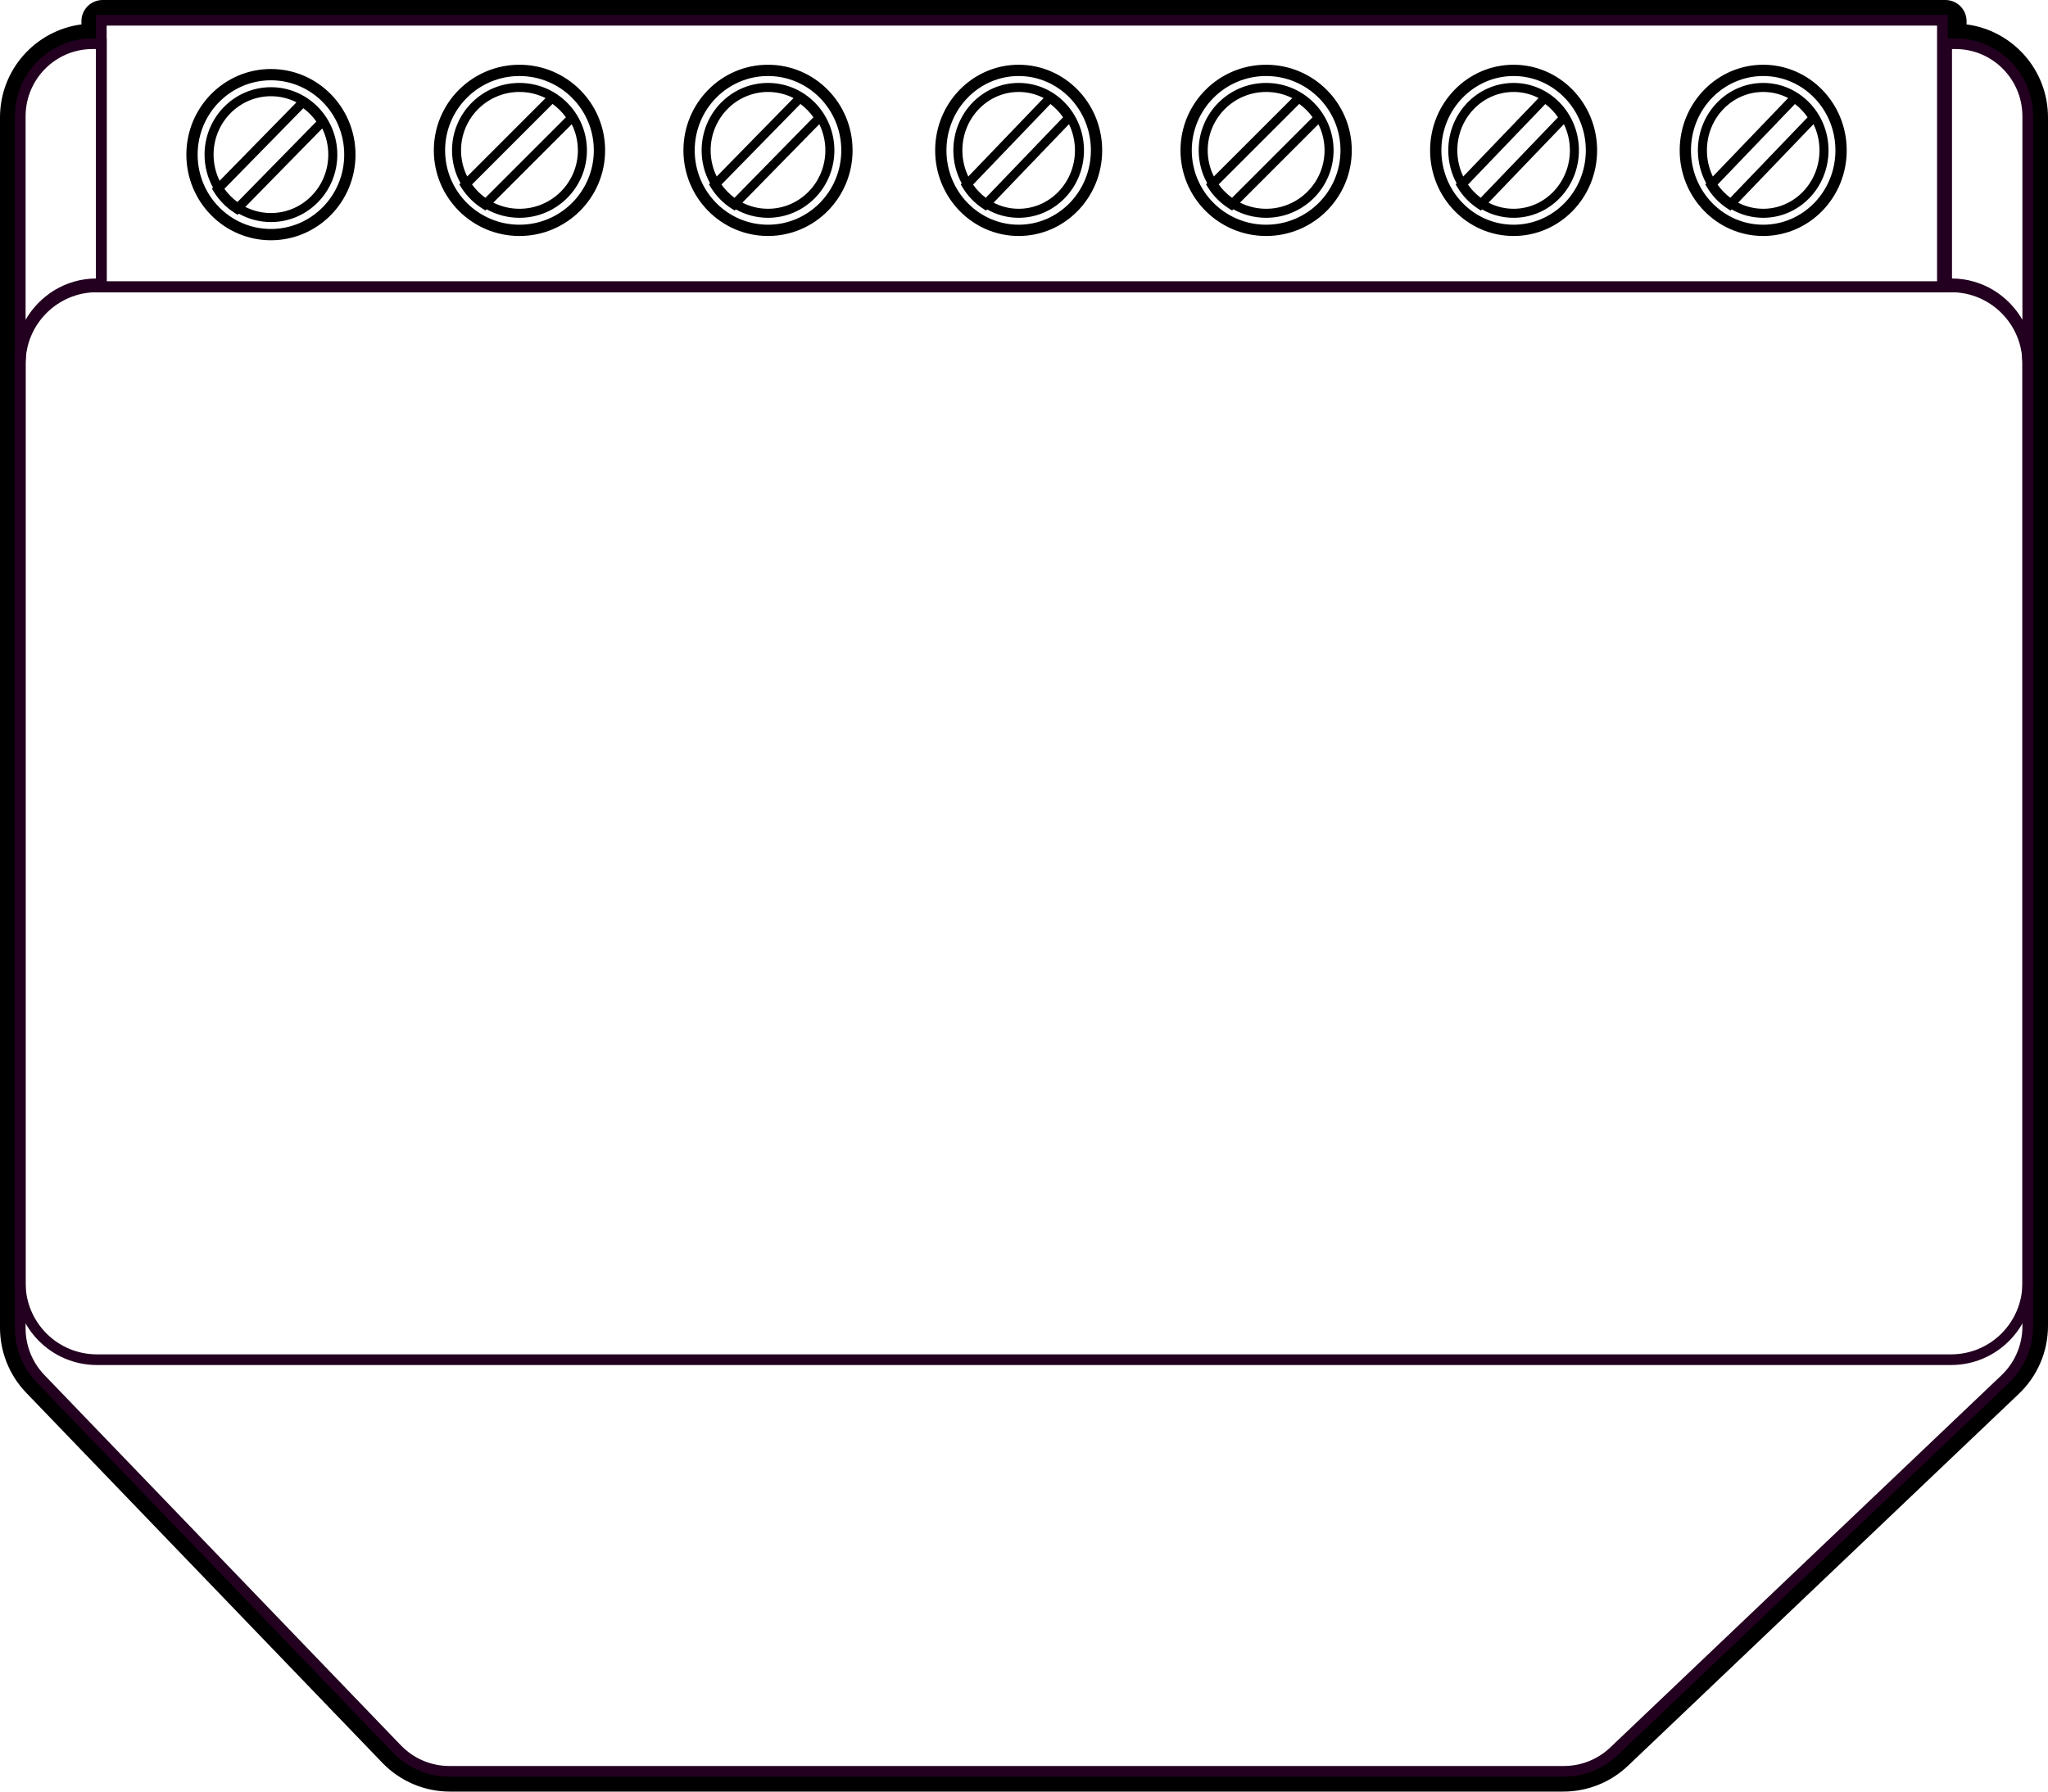
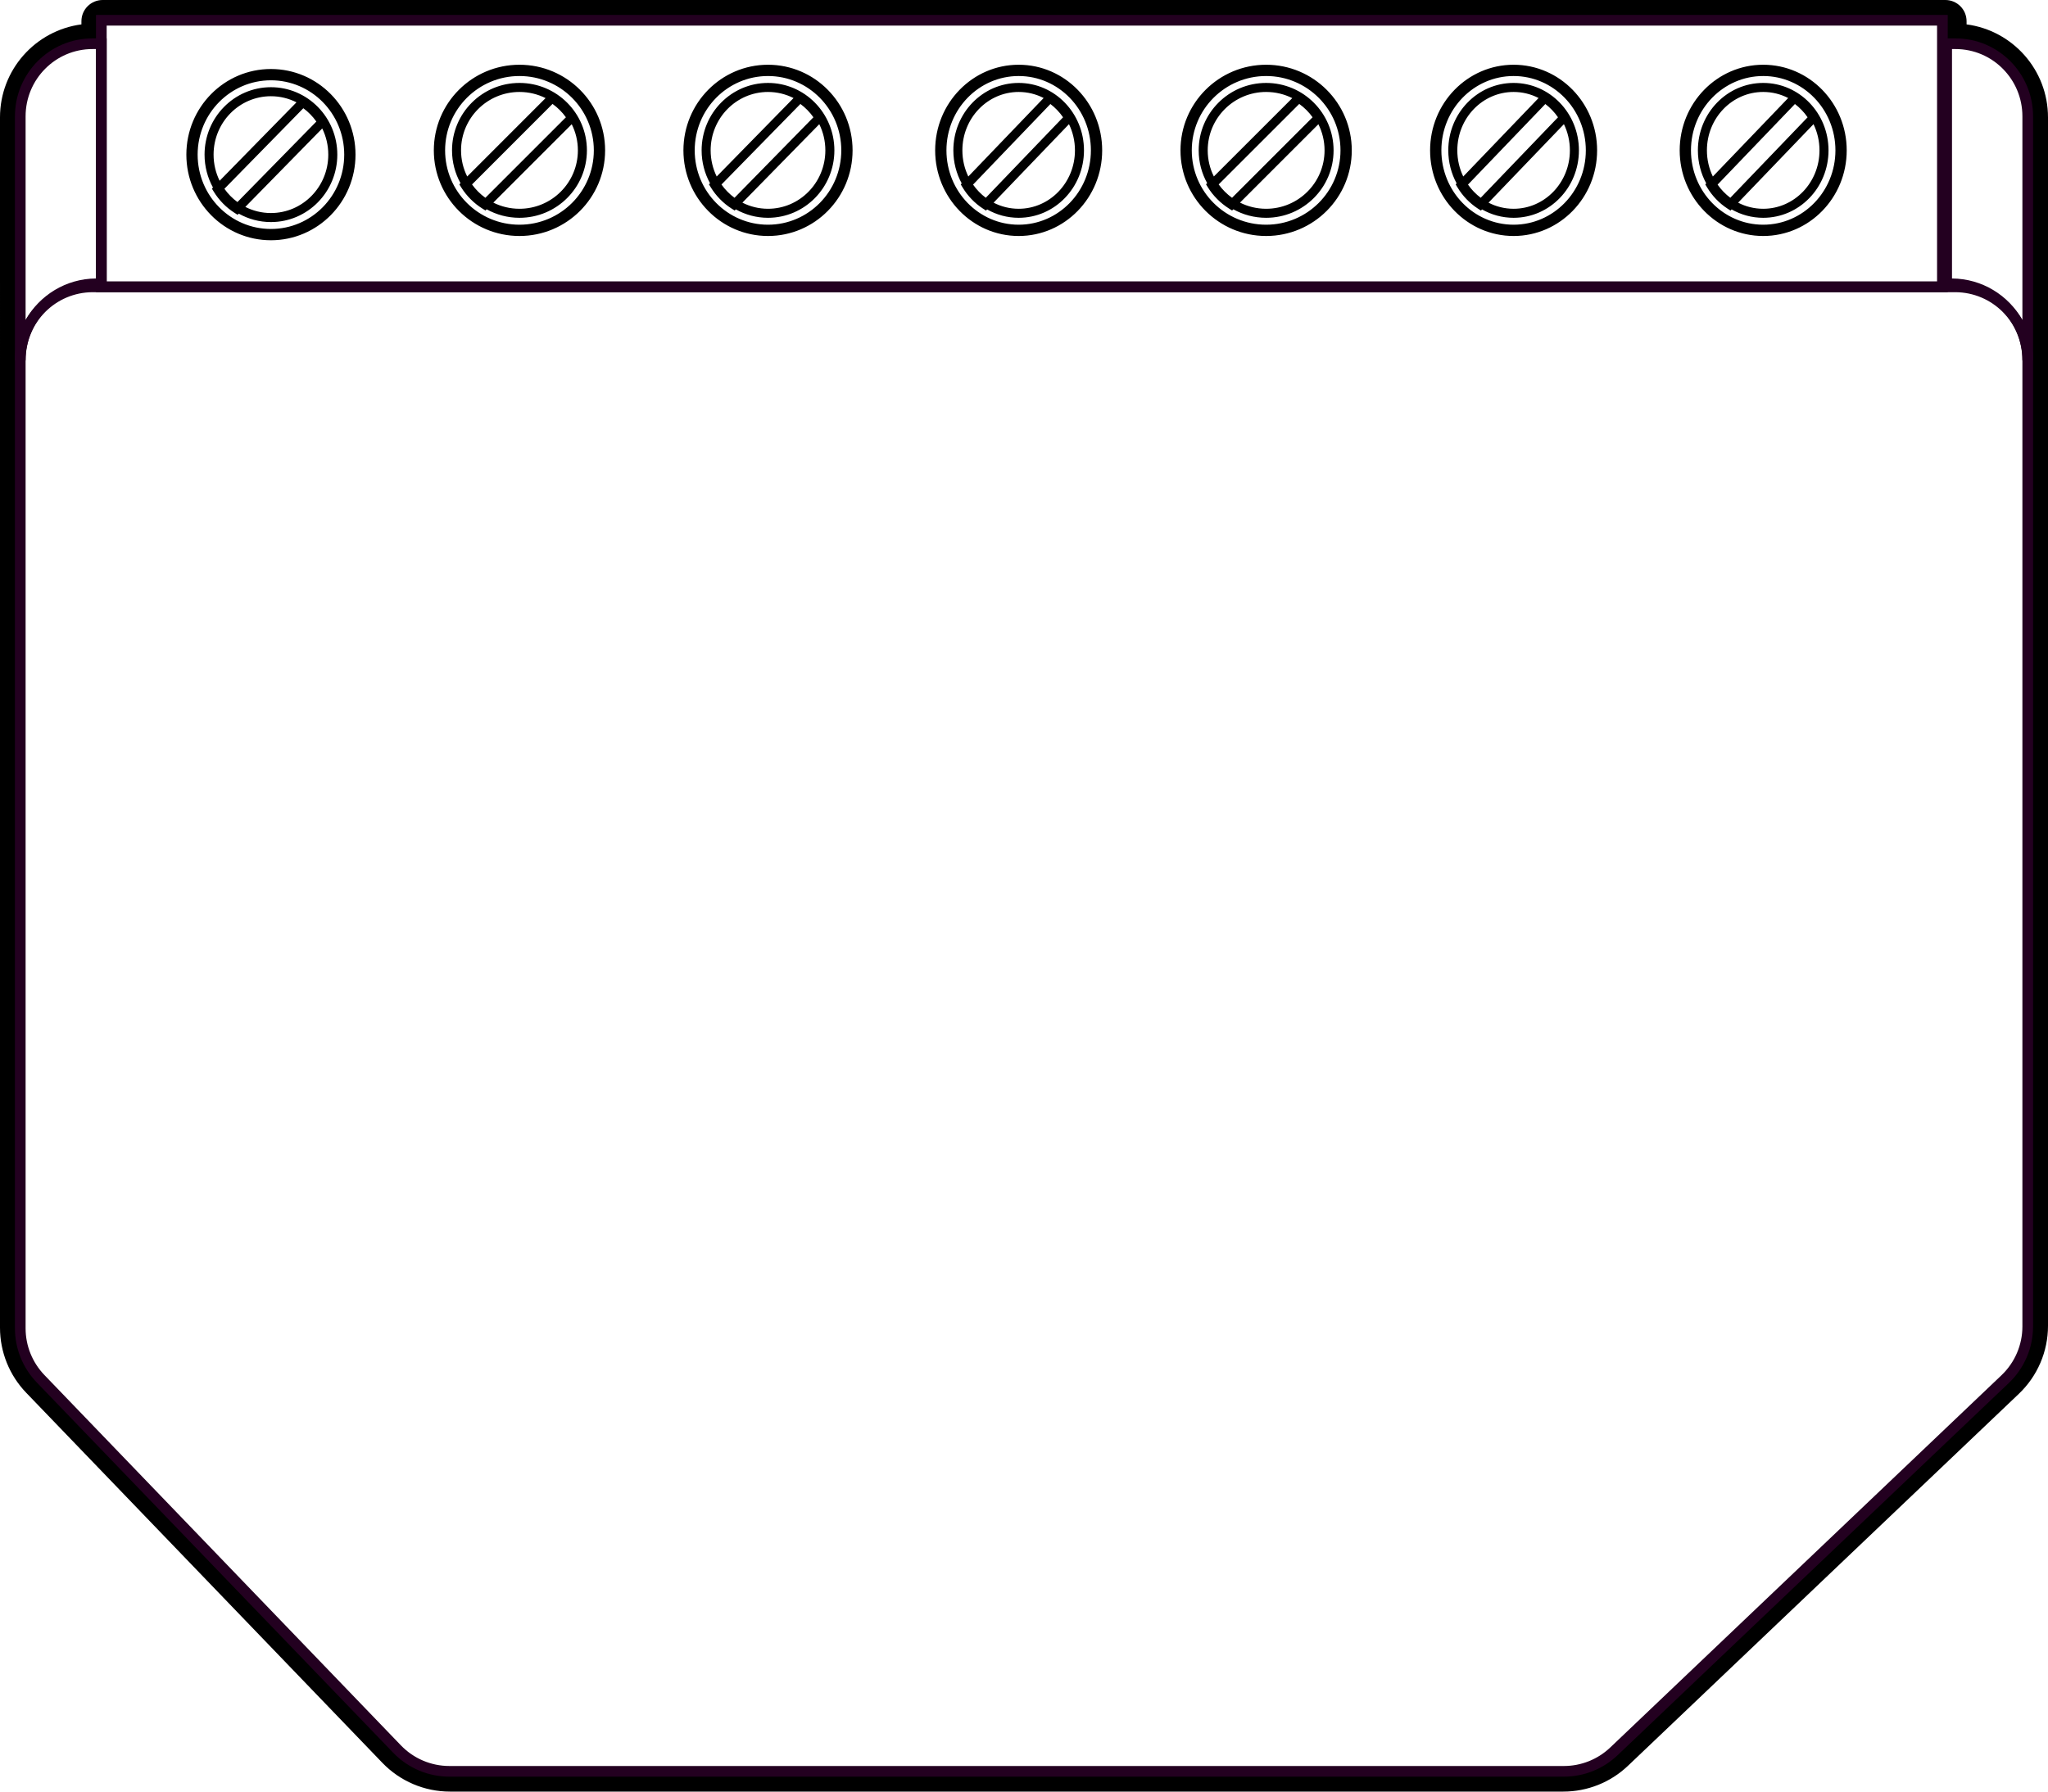
- <svg xmlns="http://www.w3.org/2000/svg" width="960px" height="840px" viewBox="0 0 960 840" version="1.1">
+ <svg xmlns="http://www.w3.org/2000/svg" width="960px" height="840px" viewBox="0 0 960 840" version="1.1" id="svg854">
+   <defs id="defs858" />
  <g id="Shelly-2.5" stroke="none" stroke-width="1" fill="none" fill-rule="evenodd">
    <path d="M921.833,11.433 C943.373,14.266 960,32.706 960,55.033 L960,621.633 C960,633.678 955.063,645.196 946.341,653.497 L763.129,827.886 C754.959,835.663 744.114,840 732.838,840 L210.908,840 C198.963,840 187.533,835.135 179.248,826.525 L12.29,653.012 C4.405,644.818 6.73521363e-14,633.885 8.56398024e-14,622.51 L0,168.675 L0.001,168.601 L0,55.033 C-1.78416255e-15,32.706 16.627,14.266 38.167,11.433 L38.167,9.95 C38.167,4.455 42.619,0 48.11,0 L911.89,0 C917.381,0 921.833,4.455 921.833,9.95 L921.833,11.433 Z M911.838,134.608 L911.838,10 L48.162,10 L48.162,134.608 L44.003,134.608 C26.124,134.608 11.468,148.415 10.104,165.954 C11.508,147.405 26.994,132.791 45.892,132.791 L48.057,132.791 L48.057,21.054 L44.003,21.054 C25.224,21.054 10,36.287 10,55.078 L10,168.632 C10,167.731 10.035,166.838 10,168.705 L10,622.485 C10,631.286 13.408,639.744 19.508,646.084 L186.446,819.575 C192.856,826.236 201.699,830 210.941,830 L732.807,830 C741.532,830 749.922,826.645 756.243,820.628 L939.433,646.261 C946.18,639.838 950,630.927 950,621.608 L950,55.078 C950,36.287 934.776,21.054 915.997,21.054 L911.943,21.054 L911.943,132.791 L914.108,132.791 C933.006,132.791 948.492,147.405 949.896,165.954 C948.532,148.415 933.876,134.608 915.997,134.608 L911.838,134.608 Z" id="Combined-Shape" fill="#000000" fill-rule="nonzero" />
-     <path d="M45.442,132 L914.558,132 C935.789,132 953,149.222 953,170.466 L953,601.534 C953,622.778 935.789,640 914.558,640 L45.442,640 C24.211,640 7,622.778 7,601.534 L7,170.466 C7,149.222 24.211,132 45.442,132 Z M45.418,137 C26.962,137 12,151.972 12,170.44 L12,601.56 C12,620.028 26.962,635 45.418,635 L914.582,635 C933.038,635 948,620.028 948,601.56 L948,170.44 C948,151.972 933.038,137 914.582,137 L45.418,137 Z" id="Rectangle" fill="#230020" fill-rule="nonzero" />
    <path d="M210.662,833 C200.728,833 191.222,828.955 184.332,821.796 L17.221,648.16 C10.663,641.347 7,632.256 7,622.798 L7,168.567 C7,148.371 23.365,132 43.551,132 L916.449,132 C936.635,132 953,148.371 953,168.567 L953,621.921 C953,631.936 948.894,641.512 941.641,648.415 L758.261,822.928 C751.466,829.394 742.447,833 733.069,833 L210.662,833 Z M754.812,819.312 L938.202,644.785 C944.459,638.831 948,630.571 948,621.932 L948,168.541 C948,151.121 933.885,137 916.474,137 L43.526,137 C26.115,137 12,151.121 12,168.541 L12,622.809 C12,630.968 15.16,638.809 20.816,644.686 L187.936,818.336 C193.879,824.511 202.078,828 210.647,828 L733.084,828 C741.172,828 748.952,824.89 754.812,819.312 Z" id="Path" fill="#230020" fill-rule="nonzero" />
-     <path d="M910,135.581 L910,18 L916.642,18 C936.722,18 953,34.366 953,54.555 L953,169 L948,169 C948,150.543 933.118,135.581 914.761,135.581 L910,135.581 Z M915,130.568 C929.137,130.655 941.454,138.458 948,150 L948,54.539 C948,37.121 933.961,23 916.642,23 L915,23 L915,130.568 Z M50,135.581 L45.239,135.581 C26.882,135.581 12,150.543 12,169 L7,169 L7,54.555 C7,34.366 23.278,18 43.358,18 L50,18 L50,135.581 Z M45,23 L43.358,23 C26.039,23 12,37.121 12,54.539 L12,150 C18.546,138.458 30.863,130.655 45,130.568 L45,23 Z" id="Combined-Shape" fill="#230020" fill-rule="nonzero" />
-     <path d="M45,7 L913,7 L913,137 L45,137 L45,7 Z M50,12 L50,132 L908,132 L908,12 L50,12 Z" id="Rectangle" fill="#230020" fill-rule="nonzero" />
-     <path d="M850.086,58.215 L814.75,95.024 C818.289,96.855 822.28,97.884 826.5,97.884 C841.053,97.884 852.884,85.639 852.884,70.5 C852.884,66.081 851.876,61.909 850.086,58.215 Z M811.71,98.19 L811.194,98.728 L809.727,97.775 C807.822,96.537 806.019,95.04 804.411,93.364 C802.8,91.686 801.364,89.811 800.183,87.836 L799.356,86.45 L799.801,85.985 C797.306,81.407 795.884,76.124 795.884,70.5 C795.884,53.055 809.574,38.884 826.5,38.884 C843.424,38.884 857.116,53.056 857.116,70.5 C857.116,87.944 843.424,102.116 826.5,102.116 C821.134,102.116 816.093,100.692 811.71,98.19 Z M802.899,82.757 L838.21,45.956 C834.68,44.138 830.703,43.116 826.5,43.116 C811.944,43.116 800.116,55.36 800.116,70.5 C800.116,74.908 801.119,79.07 802.899,82.757 Z M811.087,92.728 L847.313,54.993 C846.457,53.748 845.523,52.602 844.513,51.567 C843.52,50.532 842.469,49.595 841.375,48.77 L805.122,86.553 C806.78,88.927 808.796,91.014 811.087,92.728 Z M733.086,58.215 L697.75,95.024 C701.289,96.855 705.28,97.884 709.5,97.884 C724.053,97.884 735.884,85.639 735.884,70.5 C735.884,66.081 734.876,61.909 733.086,58.215 Z M694.71,98.19 L694.194,98.728 L692.727,97.775 C690.822,96.537 689.019,95.04 687.411,93.364 C685.8,91.686 684.364,89.811 683.183,87.836 L682.356,86.45 L682.801,85.985 C680.306,81.407 678.884,76.124 678.884,70.5 C678.884,53.055 692.574,38.884 709.5,38.884 C726.424,38.884 740.116,53.056 740.116,70.5 C740.116,87.944 726.424,102.116 709.5,102.116 C704.134,102.116 699.093,100.692 694.71,98.19 Z M685.899,82.757 L721.21,45.956 C717.68,44.138 713.703,43.116 709.5,43.116 C694.944,43.116 683.116,55.36 683.116,70.5 C683.116,74.908 684.119,79.07 685.899,82.757 Z M694.087,92.728 L730.313,54.993 C729.457,53.748 728.523,52.602 727.513,51.567 C726.52,50.532 725.469,49.595 724.375,48.77 L688.122,86.553 C689.78,88.927 691.796,91.014 694.087,92.728 Z M501.086,58.215 L465.75,95.024 C469.289,96.855 473.28,97.884 477.5,97.884 C492.053,97.884 503.884,85.639 503.884,70.5 C503.884,66.081 502.876,61.909 501.086,58.215 Z M462.71,98.19 L462.194,98.728 L460.727,97.775 C458.822,96.537 457.019,95.04 455.411,93.364 C453.8,91.686 452.364,89.811 451.183,87.836 L450.356,86.45 L450.801,85.985 C448.306,81.407 446.884,76.124 446.884,70.5 C446.884,53.055 460.574,38.884 477.5,38.884 C494.424,38.884 508.116,53.056 508.116,70.5 C508.116,87.944 494.424,102.116 477.5,102.116 C472.134,102.116 467.093,100.692 462.71,98.19 Z M453.899,82.757 L489.21,45.956 C485.68,44.138 481.703,43.116 477.5,43.116 C462.944,43.116 451.116,55.36 451.116,70.5 C451.116,74.908 452.119,79.07 453.899,82.757 Z M462.087,92.728 L498.313,54.993 C497.457,53.748 496.523,52.602 495.513,51.567 C494.52,50.532 493.469,49.595 492.375,48.77 L456.122,86.553 C457.78,88.927 459.796,91.014 462.087,92.728 Z M384.041,58.231 L347.998,95.01 C351.611,96.849 355.688,97.884 360,97.884 C374.839,97.884 386.884,85.631 386.884,70.5 C386.884,66.088 385.86,61.921 384.041,58.231 Z M344.913,98.158 L344.376,98.706 L342.929,97.785 C340.986,96.55 339.149,95.054 337.508,93.38 C335.868,91.707 334.404,89.833 333.194,87.854 L332.335,86.447 L332.837,85.934 C330.319,81.368 328.884,76.104 328.884,70.5 C328.884,53.047 342.807,38.884 360,38.884 C377.193,38.884 391.116,53.047 391.116,70.5 C391.116,87.953 377.193,102.116 360,102.116 C354.525,102.116 349.381,100.68 344.913,98.158 Z M335.952,82.755 L371.975,45.977 C368.368,44.146 364.302,43.116 360,43.116 C345.161,43.116 333.116,55.369 333.116,70.5 C333.116,74.906 334.137,79.068 335.952,82.755 Z M344.303,92.733 L381.292,54.99 C380.421,53.753 379.472,52.613 378.448,51.582 C377.417,50.53 376.326,49.579 375.188,48.744 L338.192,86.516 C339.887,88.908 341.953,91.009 344.303,92.733 Z M267.996,58.246 L231.246,94.996 C234.933,96.844 239.094,97.884 243.499,97.884 C258.623,97.884 270.884,85.623 270.884,70.5 C270.884,66.095 269.844,61.933 267.996,58.246 Z M228.115,98.127 L227.556,98.686 L226.129,97.795 C224.151,96.56 222.278,95.067 220.608,93.396 C218.934,91.725 217.44,89.851 216.204,87.87 L215.315,86.444 L215.873,85.885 C213.332,81.332 211.884,76.085 211.884,70.5 C211.884,53.039 226.038,38.884 243.499,38.884 C260.96,38.884 275.116,53.039 275.116,70.5 C275.116,87.961 260.96,102.116 243.499,102.116 C237.914,102.116 232.668,100.668 228.115,98.127 Z M219.003,82.753 L255.739,45.997 C252.056,44.154 247.898,43.116 243.499,43.116 C228.375,43.116 216.116,55.376 216.116,70.5 C216.116,74.905 217.156,79.066 219.003,82.753 Z M227.518,92.739 L265.27,54.987 C264.388,53.76 263.423,52.625 262.381,51.598 C261.312,50.529 260.182,49.565 259.001,48.721 L221.261,86.482 C222.994,88.89 225.109,91.005 227.518,92.739 Z M578.115,98.127 L577.547,98.696 L576.115,97.786 C574.078,96.492 572.222,95.012 570.608,93.374 C568.901,91.67 567.415,89.813 566.199,87.839 L565.321,86.415 L565.865,85.87 C563.329,81.32 561.884,76.079 561.884,70.5 C561.884,53.04 576.039,38.884 593.499,38.884 C610.962,38.884 625.116,53.039 625.116,70.5 C625.116,87.961 610.962,102.116 593.499,102.116 C587.915,102.116 582.668,100.668 578.115,98.127 Z M581.246,94.996 C584.933,96.844 589.095,97.884 593.499,97.884 C608.624,97.884 620.884,85.624 620.884,70.5 C620.884,66.095 619.844,61.933 617.996,58.246 L581.246,94.996 Z M605.753,46.004 C602.066,44.156 597.904,43.116 593.499,43.116 C578.377,43.116 566.116,55.377 566.116,70.5 C566.116,74.899 567.154,79.056 568.997,82.74 L605.753,46.004 Z M571.253,86.47 C572.988,88.883 575.106,91.002 577.518,92.739 L615.275,54.982 C614.418,53.785 613.451,52.646 612.402,51.598 C611.354,50.549 610.214,49.582 609.018,48.724 L571.253,86.47 Z M151.041,60.231 L114.998,97.01 C118.611,98.849 122.687,99.884 127,99.884 C141.838,99.884 153.884,87.631 153.884,72.5 C153.884,68.088 152.86,63.921 151.041,60.231 Z M111.912,100.158 L111.376,100.706 L109.929,99.785 C107.986,98.55 106.149,97.054 104.508,95.38 C102.864,93.702 101.398,91.828 100.193,89.852 L99.336,88.446 L99.837,87.934 C97.319,83.369 95.884,78.104 95.884,72.5 C95.884,55.047 109.806,40.884 127,40.884 C144.191,40.884 158.116,55.048 158.116,72.5 C158.116,89.952 144.191,104.116 127,104.116 C121.524,104.116 116.38,102.68 111.912,100.158 Z M102.951,84.755 L138.975,47.977 C135.368,46.146 131.301,45.116 127,45.116 C112.16,45.116 100.116,57.368 100.116,72.5 C100.116,76.906 101.137,81.068 102.951,84.755 Z M111.303,94.734 L148.291,56.99 C147.421,55.753 146.471,54.613 145.446,53.582 C144.415,52.531 143.325,51.58 142.188,50.745 L105.191,88.517 C106.887,90.908 108.953,93.009 111.303,94.734 Z M166.645,72.5 C166.645,94.663 148.903,112.645 127.001,112.645 C105.097,112.645 87.355,94.664 87.355,72.5 C87.355,50.336 105.097,32.355 127.001,32.355 C148.903,32.355 166.645,50.337 166.645,72.5 Z M161.355,72.5 C161.355,53.243 145.965,37.645 127.001,37.645 C108.035,37.645 92.645,53.242 92.645,72.5 C92.645,91.758 108.035,107.355 127.001,107.355 C145.965,107.355 161.355,91.757 161.355,72.5 Z M553.355,70.5 C553.355,48.329 571.329,30.355 593.499,30.355 C615.671,30.355 633.645,48.328 633.645,70.5 C633.645,92.672 615.671,110.645 593.499,110.645 C571.329,110.645 553.355,92.671 553.355,70.5 Z M558.645,70.5 C558.645,89.75 574.251,105.355 593.499,105.355 C612.749,105.355 628.355,89.75 628.355,70.5 C628.355,51.25 612.749,35.645 593.499,35.645 C574.251,35.645 558.645,51.25 558.645,70.5 Z M283.645,70.5 C283.645,92.672 265.671,110.645 243.499,110.645 C221.329,110.645 203.355,92.671 203.355,70.5 C203.355,48.329 221.329,30.355 243.499,30.355 C265.671,30.355 283.645,48.328 283.645,70.5 Z M278.355,70.5 C278.355,51.25 262.749,35.645 243.499,35.645 C224.251,35.645 208.645,51.25 208.645,70.5 C208.645,89.75 224.251,105.355 243.499,105.355 C262.749,105.355 278.355,89.75 278.355,70.5 Z M399.645,70.5 C399.645,92.664 381.904,110.645 360,110.645 C338.096,110.645 320.355,92.664 320.355,70.5 C320.355,48.336 338.096,30.355 360,30.355 C381.904,30.355 399.645,48.336 399.645,70.5 Z M394.355,70.5 C394.355,51.242 378.966,35.645 360,35.645 C341.034,35.645 325.645,51.242 325.645,70.5 C325.645,89.758 341.034,105.355 360,105.355 C378.966,105.355 394.355,89.758 394.355,70.5 Z M516.645,70.5 C516.645,92.656 499.135,110.645 477.501,110.645 C455.865,110.645 438.355,92.656 438.355,70.5 C438.355,48.344 455.865,30.355 477.501,30.355 C499.135,30.355 516.645,48.344 516.645,70.5 Z M511.355,70.5 C511.355,51.235 496.181,35.645 477.501,35.645 C458.819,35.645 443.645,51.234 443.645,70.5 C443.645,89.766 458.819,105.355 477.501,105.355 C496.181,105.355 511.355,89.765 511.355,70.5 Z M748.645,70.5 C748.645,92.656 731.135,110.645 709.501,110.645 C687.865,110.645 670.355,92.656 670.355,70.5 C670.355,48.344 687.865,30.355 709.501,30.355 C731.135,30.355 748.645,48.344 748.645,70.5 Z M743.355,70.5 C743.355,51.235 728.181,35.645 709.501,35.645 C690.819,35.645 675.645,51.234 675.645,70.5 C675.645,89.766 690.819,105.355 709.501,105.355 C728.181,105.355 743.355,89.765 743.355,70.5 Z M865.645,70.5 C865.645,92.656 848.135,110.645 826.501,110.645 C804.865,110.645 787.355,92.656 787.355,70.5 C787.355,48.344 804.865,30.355 826.501,30.355 C848.135,30.355 865.645,48.344 865.645,70.5 Z M860.355,70.5 C860.355,51.235 845.181,35.645 826.501,35.645 C807.819,35.645 792.645,51.234 792.645,70.5 C792.645,89.766 807.819,105.355 826.501,105.355 C845.181,105.355 860.355,89.765 860.355,70.5 Z" id="Combined-Shape" fill="#000000" fill-rule="nonzero" />
+     <path d="M910,135.581 L910,18 L916.642,18 C936.722,18 953,34.366 953,54.555 L953,169 L948,169 C948,150.543 933.118,135.581 914.761,135.581 L910,135.581 Z M915,130.568 C929.137,130.655 941.454,138.458 948,150 L948,54.539 C948,37.121 933.961,23 916.642,23 L915,23 L915,130.568 Z M50,135.581 L45.239,135.581 C26.882,135.581 12,150.543 12,169 L7,169 L7,54.555 C7,34.366 23.278,18 43.358,18 L50,18 L50,135.581 Z M45,23 L43.358,23 C26.039,23 12,37.121 12,54.539 L12,150 C18.546,138.458 30.863,130.655 45,130.568 L45,23 Z" id="path847" fill="#230020" fill-rule="nonzero" />
+     <path d="M45,7 L913,7 L913,137 L45,137 L45,7 Z M50,12 L50,132 L908,132 L908,12 L50,12 Z" id="path849" fill="#230020" fill-rule="nonzero" />
+     <path d="M850.086,58.215 L814.75,95.024 C818.289,96.855 822.28,97.884 826.5,97.884 C841.053,97.884 852.884,85.639 852.884,70.5 C852.884,66.081 851.876,61.909 850.086,58.215 Z M811.71,98.19 L811.194,98.728 L809.727,97.775 C807.822,96.537 806.019,95.04 804.411,93.364 C802.8,91.686 801.364,89.811 800.183,87.836 L799.356,86.45 L799.801,85.985 C797.306,81.407 795.884,76.124 795.884,70.5 C795.884,53.055 809.574,38.884 826.5,38.884 C843.424,38.884 857.116,53.056 857.116,70.5 C857.116,87.944 843.424,102.116 826.5,102.116 C821.134,102.116 816.093,100.692 811.71,98.19 Z M802.899,82.757 L838.21,45.956 C834.68,44.138 830.703,43.116 826.5,43.116 C811.944,43.116 800.116,55.36 800.116,70.5 C800.116,74.908 801.119,79.07 802.899,82.757 Z M811.087,92.728 L847.313,54.993 C846.457,53.748 845.523,52.602 844.513,51.567 C843.52,50.532 842.469,49.595 841.375,48.77 L805.122,86.553 C806.78,88.927 808.796,91.014 811.087,92.728 Z M733.086,58.215 L697.75,95.024 C701.289,96.855 705.28,97.884 709.5,97.884 C724.053,97.884 735.884,85.639 735.884,70.5 C735.884,66.081 734.876,61.909 733.086,58.215 Z M694.71,98.19 L694.194,98.728 L692.727,97.775 C690.822,96.537 689.019,95.04 687.411,93.364 C685.8,91.686 684.364,89.811 683.183,87.836 L682.356,86.45 L682.801,85.985 C680.306,81.407 678.884,76.124 678.884,70.5 C678.884,53.055 692.574,38.884 709.5,38.884 C726.424,38.884 740.116,53.056 740.116,70.5 C740.116,87.944 726.424,102.116 709.5,102.116 C704.134,102.116 699.093,100.692 694.71,98.19 Z M685.899,82.757 L721.21,45.956 C717.68,44.138 713.703,43.116 709.5,43.116 C694.944,43.116 683.116,55.36 683.116,70.5 C683.116,74.908 684.119,79.07 685.899,82.757 Z M694.087,92.728 L730.313,54.993 C729.457,53.748 728.523,52.602 727.513,51.567 C726.52,50.532 725.469,49.595 724.375,48.77 L688.122,86.553 C689.78,88.927 691.796,91.014 694.087,92.728 Z M501.086,58.215 L465.75,95.024 C469.289,96.855 473.28,97.884 477.5,97.884 C492.053,97.884 503.884,85.639 503.884,70.5 C503.884,66.081 502.876,61.909 501.086,58.215 Z M462.71,98.19 L462.194,98.728 L460.727,97.775 C458.822,96.537 457.019,95.04 455.411,93.364 C453.8,91.686 452.364,89.811 451.183,87.836 L450.356,86.45 L450.801,85.985 C448.306,81.407 446.884,76.124 446.884,70.5 C446.884,53.055 460.574,38.884 477.5,38.884 C494.424,38.884 508.116,53.056 508.116,70.5 C508.116,87.944 494.424,102.116 477.5,102.116 C472.134,102.116 467.093,100.692 462.71,98.19 Z M453.899,82.757 L489.21,45.956 C485.68,44.138 481.703,43.116 477.5,43.116 C462.944,43.116 451.116,55.36 451.116,70.5 C451.116,74.908 452.119,79.07 453.899,82.757 Z M462.087,92.728 L498.313,54.993 C497.457,53.748 496.523,52.602 495.513,51.567 C494.52,50.532 493.469,49.595 492.375,48.77 L456.122,86.553 C457.78,88.927 459.796,91.014 462.087,92.728 Z M384.041,58.231 L347.998,95.01 C351.611,96.849 355.688,97.884 360,97.884 C374.839,97.884 386.884,85.631 386.884,70.5 C386.884,66.088 385.86,61.921 384.041,58.231 Z M344.913,98.158 L344.376,98.706 L342.929,97.785 C340.986,96.55 339.149,95.054 337.508,93.38 C335.868,91.707 334.404,89.833 333.194,87.854 L332.335,86.447 L332.837,85.934 C330.319,81.368 328.884,76.104 328.884,70.5 C328.884,53.047 342.807,38.884 360,38.884 C377.193,38.884 391.116,53.047 391.116,70.5 C391.116,87.953 377.193,102.116 360,102.116 C354.525,102.116 349.381,100.68 344.913,98.158 Z M335.952,82.755 L371.975,45.977 C368.368,44.146 364.302,43.116 360,43.116 C345.161,43.116 333.116,55.369 333.116,70.5 C333.116,74.906 334.137,79.068 335.952,82.755 Z M344.303,92.733 L381.292,54.99 C380.421,53.753 379.472,52.613 378.448,51.582 C377.417,50.53 376.326,49.579 375.188,48.744 L338.192,86.516 C339.887,88.908 341.953,91.009 344.303,92.733 Z M267.996,58.246 L231.246,94.996 C234.933,96.844 239.094,97.884 243.499,97.884 C258.623,97.884 270.884,85.623 270.884,70.5 C270.884,66.095 269.844,61.933 267.996,58.246 Z M228.115,98.127 L227.556,98.686 L226.129,97.795 C224.151,96.56 222.278,95.067 220.608,93.396 C218.934,91.725 217.44,89.851 216.204,87.87 L215.315,86.444 L215.873,85.885 C213.332,81.332 211.884,76.085 211.884,70.5 C211.884,53.039 226.038,38.884 243.499,38.884 C260.96,38.884 275.116,53.039 275.116,70.5 C275.116,87.961 260.96,102.116 243.499,102.116 C237.914,102.116 232.668,100.668 228.115,98.127 Z M219.003,82.753 L255.739,45.997 C252.056,44.154 247.898,43.116 243.499,43.116 C228.375,43.116 216.116,55.376 216.116,70.5 C216.116,74.905 217.156,79.066 219.003,82.753 Z M227.518,92.739 L265.27,54.987 C264.388,53.76 263.423,52.625 262.381,51.598 C261.312,50.529 260.182,49.565 259.001,48.721 L221.261,86.482 C222.994,88.89 225.109,91.005 227.518,92.739 Z M578.115,98.127 L577.547,98.696 L576.115,97.786 C574.078,96.492 572.222,95.012 570.608,93.374 C568.901,91.67 567.415,89.813 566.199,87.839 L565.321,86.415 L565.865,85.87 C563.329,81.32 561.884,76.079 561.884,70.5 C561.884,53.04 576.039,38.884 593.499,38.884 C610.962,38.884 625.116,53.039 625.116,70.5 C625.116,87.961 610.962,102.116 593.499,102.116 C587.915,102.116 582.668,100.668 578.115,98.127 Z M581.246,94.996 C584.933,96.844 589.095,97.884 593.499,97.884 C608.624,97.884 620.884,85.624 620.884,70.5 C620.884,66.095 619.844,61.933 617.996,58.246 L581.246,94.996 Z M605.753,46.004 C602.066,44.156 597.904,43.116 593.499,43.116 C578.377,43.116 566.116,55.377 566.116,70.5 C566.116,74.899 567.154,79.056 568.997,82.74 L605.753,46.004 Z M571.253,86.47 C572.988,88.883 575.106,91.002 577.518,92.739 L615.275,54.982 C614.418,53.785 613.451,52.646 612.402,51.598 C611.354,50.549 610.214,49.582 609.018,48.724 L571.253,86.47 Z M151.041,60.231 L114.998,97.01 C118.611,98.849 122.687,99.884 127,99.884 C141.838,99.884 153.884,87.631 153.884,72.5 C153.884,68.088 152.86,63.921 151.041,60.231 Z M111.912,100.158 L111.376,100.706 L109.929,99.785 C107.986,98.55 106.149,97.054 104.508,95.38 C102.864,93.702 101.398,91.828 100.193,89.852 L99.336,88.446 L99.837,87.934 C97.319,83.369 95.884,78.104 95.884,72.5 C95.884,55.047 109.806,40.884 127,40.884 C144.191,40.884 158.116,55.048 158.116,72.5 C158.116,89.952 144.191,104.116 127,104.116 C121.524,104.116 116.38,102.68 111.912,100.158 Z M102.951,84.755 L138.975,47.977 C135.368,46.146 131.301,45.116 127,45.116 C112.16,45.116 100.116,57.368 100.116,72.5 C100.116,76.906 101.137,81.068 102.951,84.755 Z M111.303,94.734 L148.291,56.99 C147.421,55.753 146.471,54.613 145.446,53.582 C144.415,52.531 143.325,51.58 142.188,50.745 L105.191,88.517 C106.887,90.908 108.953,93.009 111.303,94.734 Z M166.645,72.5 C166.645,94.663 148.903,112.645 127.001,112.645 C105.097,112.645 87.355,94.664 87.355,72.5 C87.355,50.336 105.097,32.355 127.001,32.355 C148.903,32.355 166.645,50.337 166.645,72.5 Z M161.355,72.5 C161.355,53.243 145.965,37.645 127.001,37.645 C108.035,37.645 92.645,53.242 92.645,72.5 C92.645,91.758 108.035,107.355 127.001,107.355 C145.965,107.355 161.355,91.757 161.355,72.5 Z M553.355,70.5 C553.355,48.329 571.329,30.355 593.499,30.355 C615.671,30.355 633.645,48.328 633.645,70.5 C633.645,92.672 615.671,110.645 593.499,110.645 C571.329,110.645 553.355,92.671 553.355,70.5 Z M558.645,70.5 C558.645,89.75 574.251,105.355 593.499,105.355 C612.749,105.355 628.355,89.75 628.355,70.5 C628.355,51.25 612.749,35.645 593.499,35.645 C574.251,35.645 558.645,51.25 558.645,70.5 Z M283.645,70.5 C283.645,92.672 265.671,110.645 243.499,110.645 C221.329,110.645 203.355,92.671 203.355,70.5 C203.355,48.329 221.329,30.355 243.499,30.355 C265.671,30.355 283.645,48.328 283.645,70.5 Z M278.355,70.5 C278.355,51.25 262.749,35.645 243.499,35.645 C224.251,35.645 208.645,51.25 208.645,70.5 C208.645,89.75 224.251,105.355 243.499,105.355 C262.749,105.355 278.355,89.75 278.355,70.5 Z M399.645,70.5 C399.645,92.664 381.904,110.645 360,110.645 C338.096,110.645 320.355,92.664 320.355,70.5 C320.355,48.336 338.096,30.355 360,30.355 C381.904,30.355 399.645,48.336 399.645,70.5 Z M394.355,70.5 C394.355,51.242 378.966,35.645 360,35.645 C341.034,35.645 325.645,51.242 325.645,70.5 C325.645,89.758 341.034,105.355 360,105.355 C378.966,105.355 394.355,89.758 394.355,70.5 Z M516.645,70.5 C516.645,92.656 499.135,110.645 477.501,110.645 C455.865,110.645 438.355,92.656 438.355,70.5 C438.355,48.344 455.865,30.355 477.501,30.355 C499.135,30.355 516.645,48.344 516.645,70.5 Z M511.355,70.5 C511.355,51.235 496.181,35.645 477.501,35.645 C458.819,35.645 443.645,51.234 443.645,70.5 C443.645,89.766 458.819,105.355 477.501,105.355 C496.181,105.355 511.355,89.765 511.355,70.5 Z M748.645,70.5 C748.645,92.656 731.135,110.645 709.501,110.645 C687.865,110.645 670.355,92.656 670.355,70.5 C670.355,48.344 687.865,30.355 709.501,30.355 C731.135,30.355 748.645,48.344 748.645,70.5 Z M743.355,70.5 C743.355,51.235 728.181,35.645 709.501,35.645 C690.819,35.645 675.645,51.234 675.645,70.5 C675.645,89.766 690.819,105.355 709.501,105.355 C728.181,105.355 743.355,89.765 743.355,70.5 Z M865.645,70.5 C865.645,92.656 848.135,110.645 826.501,110.645 C804.865,110.645 787.355,92.656 787.355,70.5 C787.355,48.344 804.865,30.355 826.501,30.355 C848.135,30.355 865.645,48.344 865.645,70.5 Z M860.355,70.5 C860.355,51.235 845.181,35.645 826.501,35.645 C807.819,35.645 792.645,51.234 792.645,70.5 C792.645,89.766 807.819,105.355 826.501,105.355 C845.181,105.355 860.355,89.765 860.355,70.5 Z" id="path851" fill="#000000" fill-rule="nonzero" />
  </g>
</svg>
